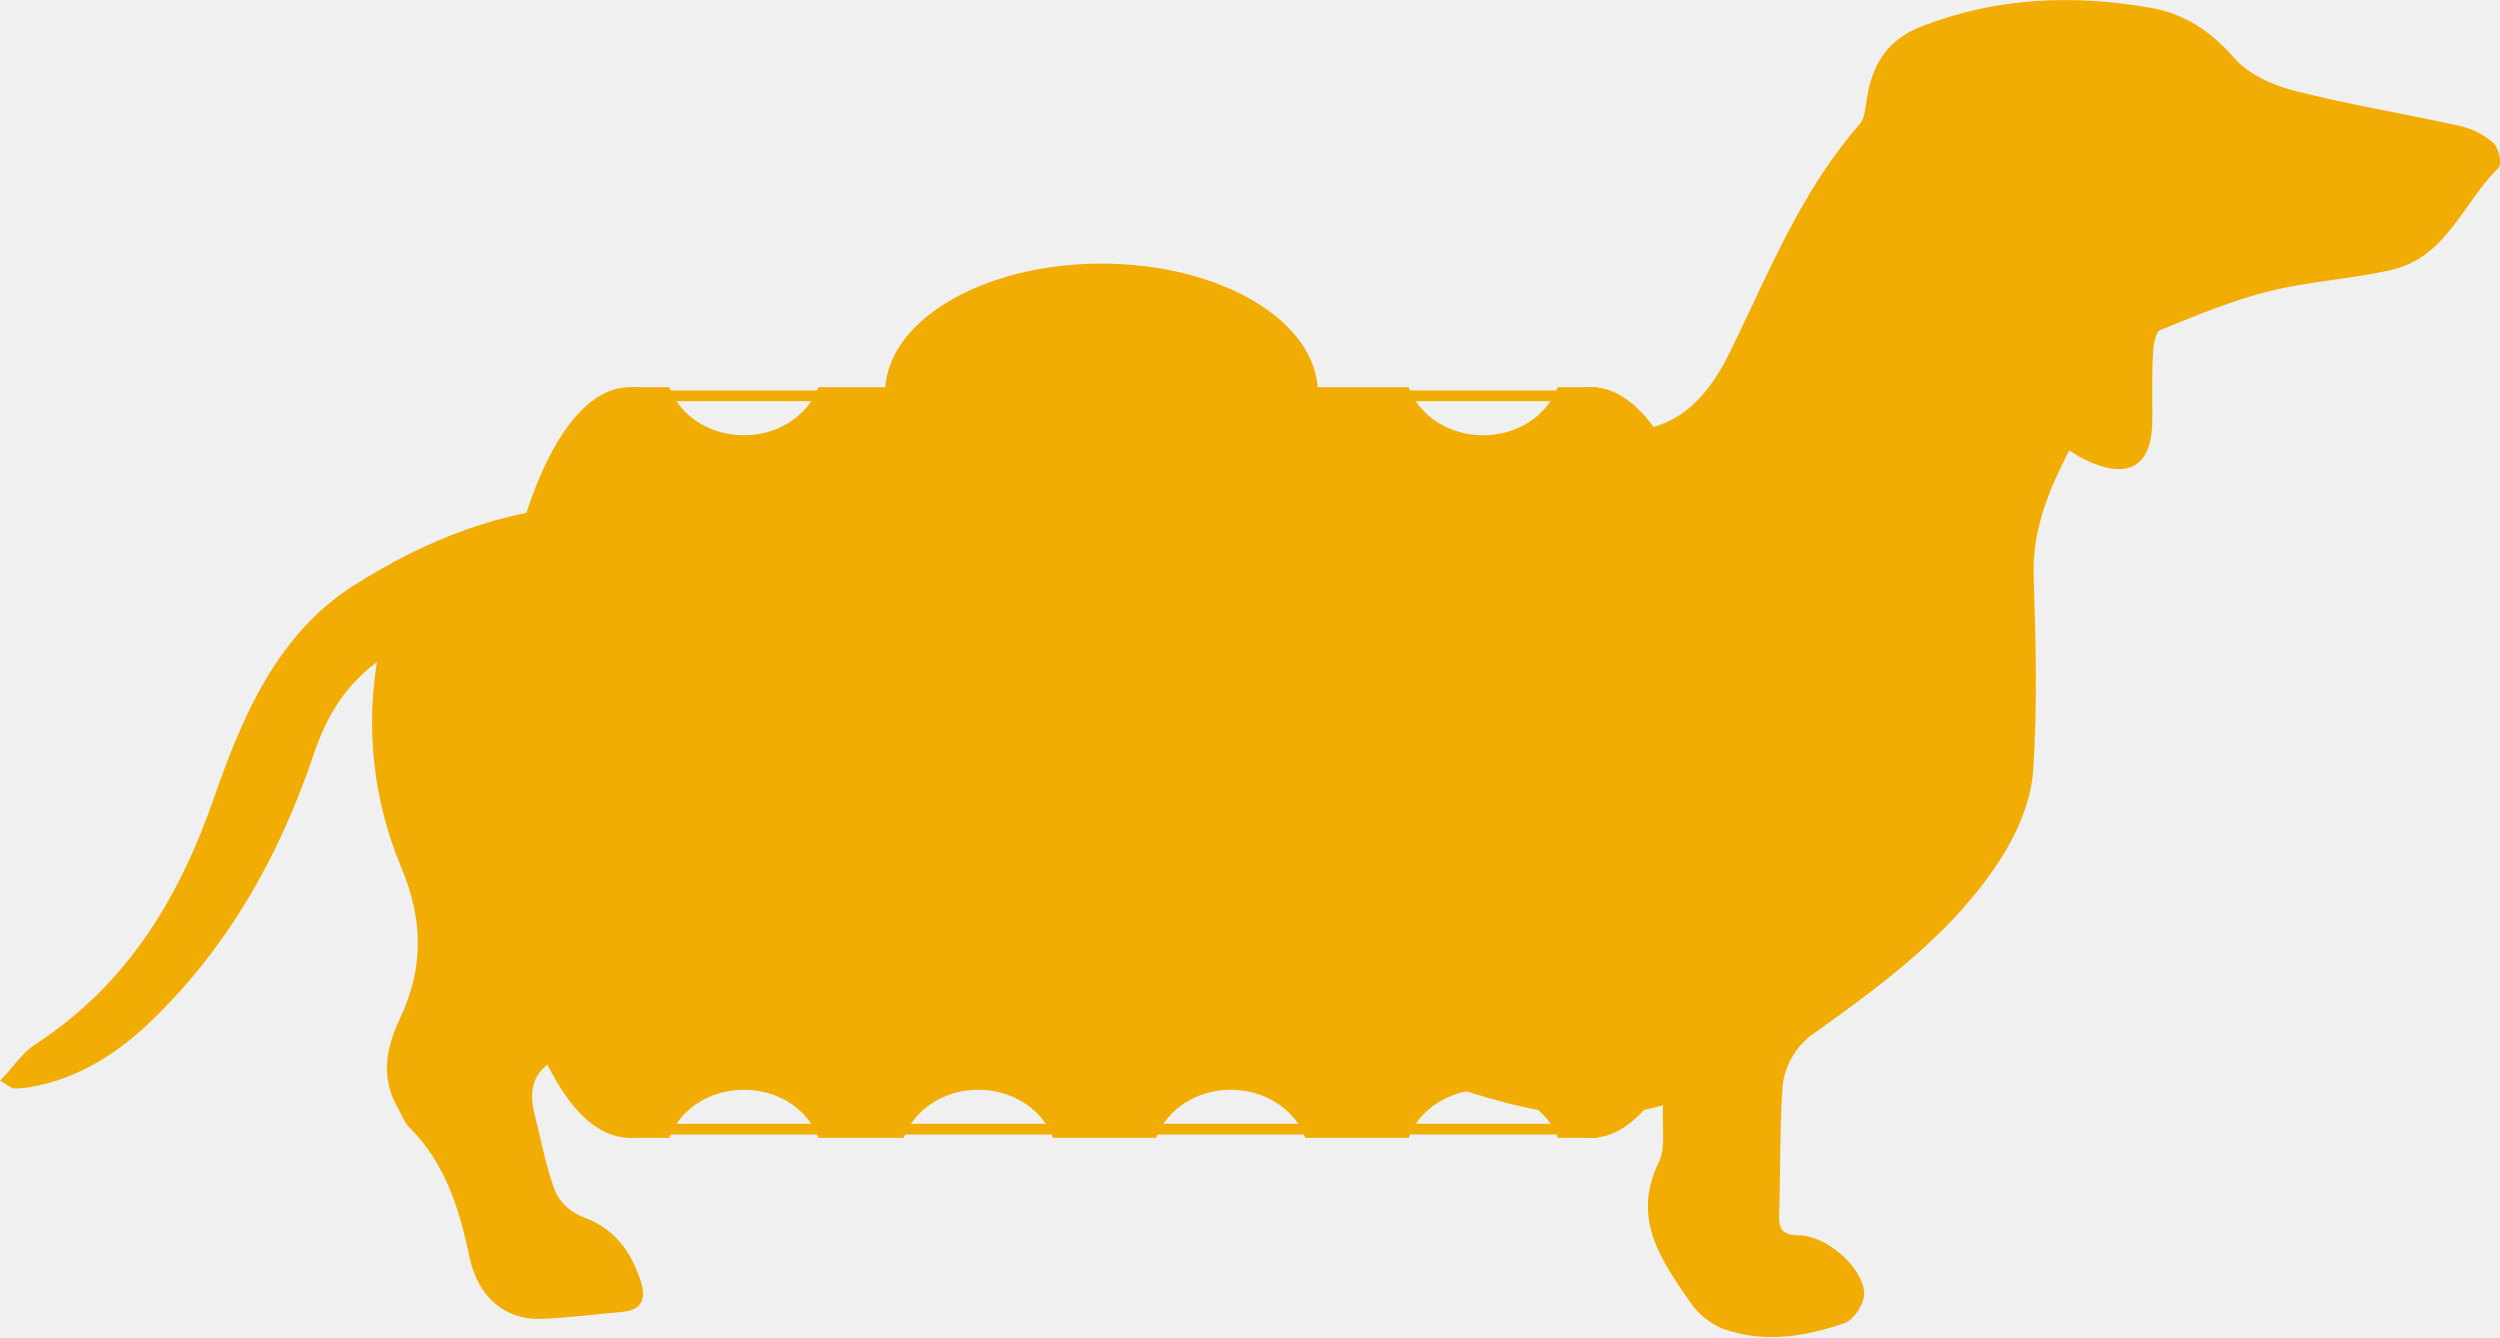
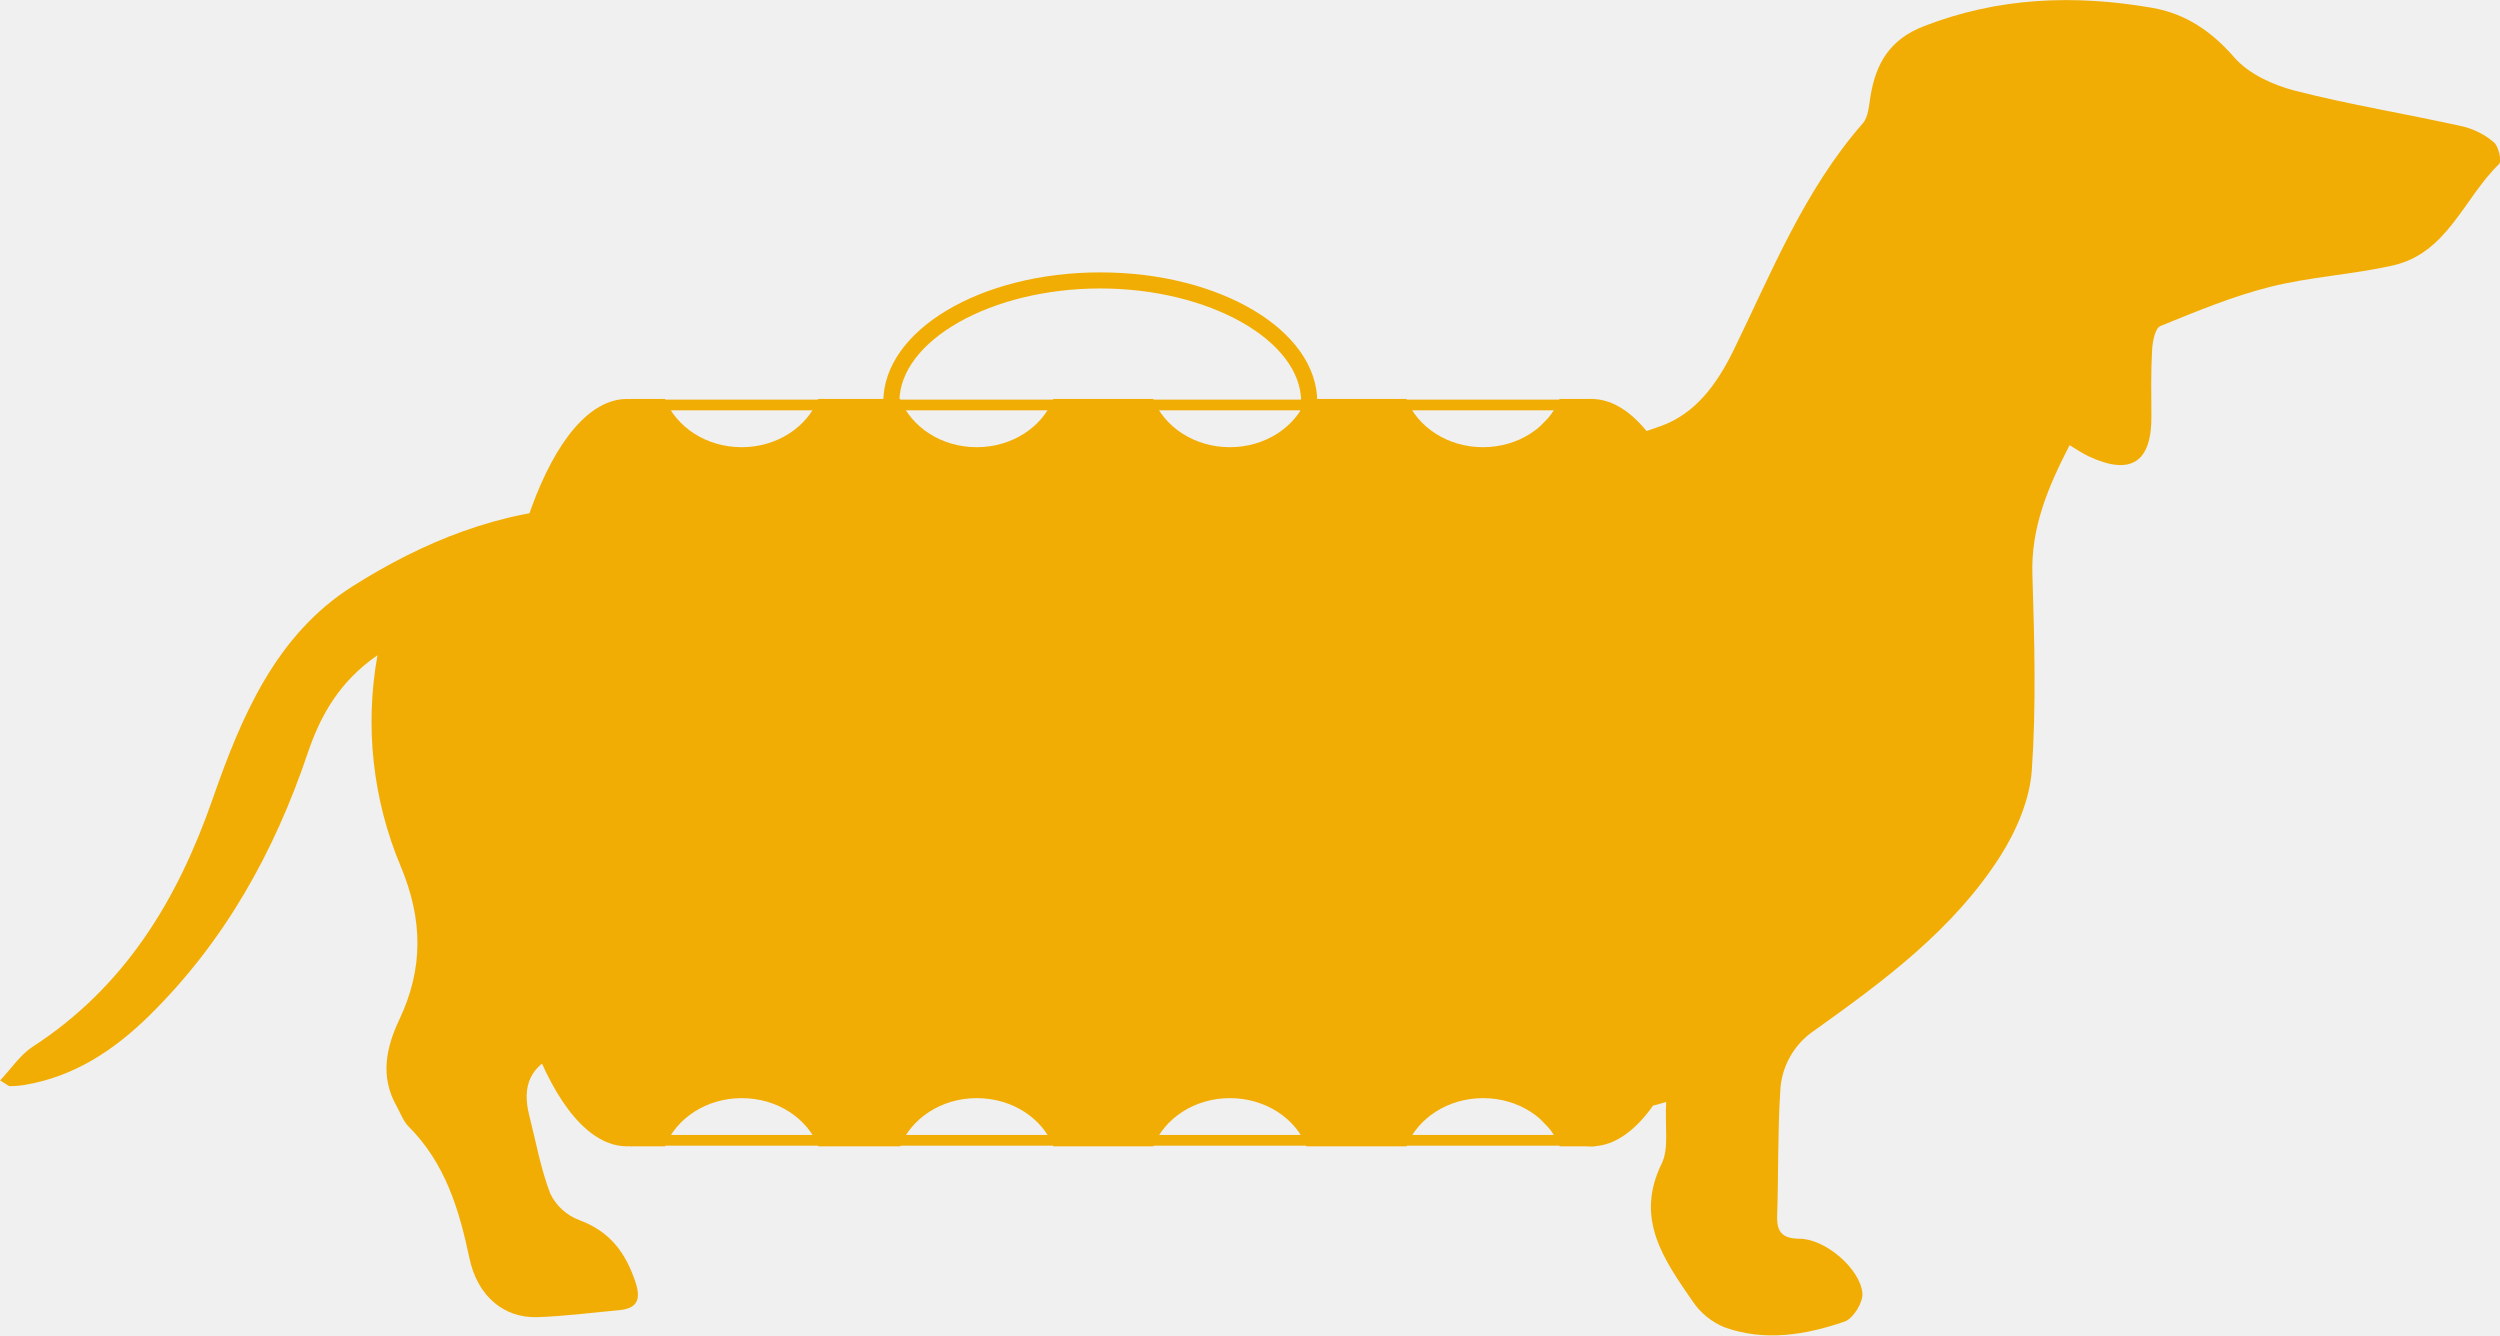
- <svg xmlns="http://www.w3.org/2000/svg" viewBox="0 0 467.81 250.23">
+ <svg xmlns="http://www.w3.org/2000/svg" fill="#F1AD03" viewBox="0 0 466.52 249.23">
+   <defs>
+     <style>.cls-1{fill:none;stroke:#F1AD03;stroke-miterlimit:10;stroke-width:2px;}.cls-2{fill:#fff;}</style>
+   </defs>
  <g id="Layer_1" data-name="Layer 1">
-     <ellipse cx="117.82" cy="142.68" rx="25.31" ry="69.73" style="fill:#f1ad03;stroke:#f1ad03;stroke-miterlimit:10" />
-     <ellipse cx="297.77" cy="142.68" rx="25.31" ry="69.73" style="fill:#f1ad03;stroke:#f1ad03;stroke-miterlimit:10" />
-     <line x1="124" y1="211.29" x2="292.71" y2="211.29" style="fill:#f1ad03;stroke:#f1ad03;stroke-miterlimit:10;stroke-width:2px" />
-     <path d="M249.32,134.81" transform="translate(-15.09 -60.73)" style="fill:#f1ad03;stroke:#f1ad03;stroke-miterlimit:10" />
-     <path d="M306.92,133.68c-2.09,5.24-7.69,9-14.3,9s-12.22-3.76-14.3-9H259.68c-2.08,5.24-7.69,9-14.3,9s-12.21-3.76-14.3-9H212.44c-2.08,5.24-7.69,9-14.3,9s-12.21-3.76-14.3-9H168.58c-2.09,5.24-7.69,9-14.3,9s-12.22-3.76-14.3-9h-6.51V273.15H140c2.08-5.24,7.69-9,14.3-9s12.21,3.76,14.3,9h15.26c2.09-5.24,7.69-9,14.3-9s12.22,3.76,14.3,9h18.64c2.09-5.24,7.69-9,14.3-9s12.22,3.76,14.3,9h18.64c2.08-5.24,7.69-9,14.3-9s12.21,3.76,14.3,9h6.51V133.68Z" transform="translate(-15.09 -60.73)" style="fill:#f1ad03;stroke:#f1ad03;stroke-miterlimit:10" />
-     <path d="M326.8,266.87c-19.17,5.91-35.33-2.44-51.9-7-12.74-3.52-24.89-9.17-37.63-12.67-11-3-22.37-4.39-33.6-6.39-10.68-1.9-20.24-6.37-29.43-12-8-4.89-12.4-5.05-17.25,2.57-8.88,14-22.25,20.64-36.58,26.41-5.6,2.25-7.17,6.06-5.77,11.58,1.25,4.9,2.13,9.94,3.94,14.63a9.9,9.9,0,0,0,5.39,4.91c5.69,2.08,8.66,6.06,10.49,11.56,1.17,3.5.14,5-3.26,5.27-5,.46-10,1.11-15,1.28-6.29.21-11.21-3.89-12.72-11-1.92-9.12-4.53-17.76-11.36-24.58-1-1-1.53-2.55-2.26-3.85-3.08-5.48-1.94-10.85.55-16.12,4.49-9.52,4.41-18.63.23-28.62a69.69,69.69,0,0,1-4.32-39.35c-7,4.84-10.59,11.1-13,18.21-6.25,18.55-15.56,35.26-29.62,49.08-6.52,6.4-13.94,11.33-23.19,12.89a17,17,0,0,1-2.76.23c-.31,0-.63-.34-1.85-1.07,2.1-2.21,3.74-4.74,6-6.23C39.14,245.45,49,229.2,55.58,210.27c5.34-15.31,11.78-30.59,26.1-39.64,13.12-8.29,27.42-14.17,43.56-14.81,17.38-.69,34.71-3.35,52.08-3.58,17.93-.23,35.89,1.29,53.82,2.3,11,.62,22,2.62,33,2.32,8.24-.23,16.52-2.74,24.6-4.92,12.42-3.36,24.84-6.87,37-11.18,6.46-2.29,10.49-7.73,13.64-14.18,7.13-14.59,13.18-29.85,24.11-42.33,1.06-1.21,1.15-3.37,1.45-5.13,1-6.11,3.65-10.57,9.95-13,13.92-5.42,28.1-5.93,42.55-3.44,6.26,1.08,11.1,4.35,15.41,9.3,2.67,3.06,7.23,5.13,11.31,6.18,10.29,2.63,20.82,4.34,31.2,6.64a14.05,14.05,0,0,1,5.91,3c.89.77,1.5,3.53.94,4.06-6.57,6.36-9.63,16.62-19.81,18.91-7.56,1.7-15.42,2.11-22.93,4-7,1.76-13.74,4.57-20.44,7.3-1,.4-1.46,2.89-1.55,4.45-.23,4.1-.16,8.21-.13,12.32.08,8.67-3.84,11.23-11.72,7.54-1.13-.53-2.17-1.26-3.55-2.08-4,7.79-7.22,15.32-6.94,24.14.38,12.18.73,24.43-.11,36.56-.39,5.46-2.86,11.24-5.85,15.94-8.7,13.69-21.65,23.25-34.6,32.5a14.39,14.39,0,0,0-6.5,11.6c-.48,7.66-.31,15.37-.57,23.05-.1,3.11,1,4.27,4.21,4.3,4.69,0,11.27,5.54,11.7,10.15.15,1.72-1.71,4.75-3.31,5.3-7.3,2.52-14.94,3.78-22.46,1.06a13.26,13.26,0,0,1-5.92-4.84c-5.27-7.7-10.86-15.31-5.77-25.68C327.37,275.52,326.53,271.5,326.8,266.87Z" transform="translate(-15.09 -60.73)" />
-     <path d="M326.8,266.87c-19.17,5.91-35.33-2.44-51.9-7-12.74-3.52-24.89-9.17-37.63-12.67-11-3-22.37-4.39-33.6-6.39-10.68-1.9-20.24-6.37-29.43-12-8-4.89-12.4-5.05-17.25,2.57-8.88,14-22.25,20.64-36.58,26.41-5.6,2.25-7.17,6.06-5.77,11.58,1.25,4.9,2.13,9.94,3.94,14.63a9.9,9.9,0,0,0,5.39,4.91c5.69,2.08,8.66,6.06,10.49,11.56,1.17,3.5.14,5-3.26,5.27-5,.46-10,1.11-15,1.28-6.29.21-11.21-3.89-12.72-11-1.92-9.12-4.53-17.76-11.36-24.58-1-1-1.53-2.55-2.26-3.85-3.08-5.48-1.94-10.85.55-16.12,4.49-9.52,4.41-18.63.23-28.62a69.69,69.69,0,0,1-4.32-39.35c-7,4.84-10.59,11.1-13,18.21-6.25,18.55-15.56,35.26-29.62,49.08-6.52,6.4-13.94,11.33-23.19,12.89a17,17,0,0,1-2.76.23c-.31,0-.63-.34-1.85-1.07,2.1-2.21,3.74-4.74,6-6.23C39.14,245.45,49,229.2,55.58,210.27c5.34-15.31,11.78-30.59,26.1-39.64,13.12-8.29,27.42-14.17,43.56-14.81,17.38-.69,34.71-3.35,52.08-3.58,17.93-.23,35.89,1.29,53.82,2.3,11,.62,22,2.62,33,2.32,8.24-.23,16.52-2.74,24.6-4.92,12.42-3.36,24.84-6.87,37-11.18,6.46-2.29,10.49-7.73,13.64-14.18,7.13-14.59,13.18-29.85,24.11-42.33,1.06-1.21,1.15-3.37,1.45-5.13,1-6.11,3.65-10.57,9.95-13,13.92-5.42,28.1-5.93,42.55-3.44,6.26,1.08,11.1,4.35,15.41,9.3,2.67,3.06,7.23,5.13,11.31,6.18,10.29,2.63,20.82,4.34,31.2,6.64a14.05,14.05,0,0,1,5.91,3c.89.77,1.5,3.53.94,4.06-6.57,6.36-9.63,16.62-19.81,18.91-7.56,1.7-15.42,2.11-22.93,4-7,1.76-13.74,4.57-20.44,7.3-1,.4-1.46,2.89-1.55,4.45-.23,4.1-.16,8.21-.13,12.32.08,8.67-3.84,11.23-11.72,7.54-1.13-.53-2.17-1.26-3.55-2.08-4,7.79-7.22,15.32-6.94,24.14.38,12.18.73,24.43-.11,36.56-.39,5.46-2.86,11.24-5.85,15.94-8.7,13.69-21.65,23.25-34.6,32.5a14.39,14.39,0,0,0-6.5,11.6c-.48,7.66-.31,15.37-.57,23.05-.1,3.11,1,4.27,4.21,4.3,4.69,0,11.27,5.54,11.7,10.15.15,1.72-1.71,4.75-3.31,5.3-7.3,2.52-14.94,3.78-22.46,1.06a13.26,13.26,0,0,1-5.92-4.84c-5.27-7.7-10.86-15.31-5.77-25.68C327.37,275.52,326.53,271.5,326.8,266.87Z" transform="translate(-15.09 -60.73)" style="fill:#f1ad03" />
-     <path d="M326.8,266.87c-19.17,5.91-35.33-2.44-51.9-7-12.74-3.52-24.89-9.17-37.63-12.67-11-3-22.37-4.39-33.6-6.39-10.68-1.9-20.24-6.37-29.43-12-8-4.89-12.4-5.05-17.25,2.57-8.88,14-22.25,20.64-36.58,26.41-5.6,2.25-7.17,6.06-5.77,11.58,1.25,4.9,2.13,9.94,3.94,14.63a9.9,9.9,0,0,0,5.39,4.91c5.69,2.08,8.66,6.06,10.49,11.56,1.17,3.5.14,5-3.26,5.27-5,.46-10,1.11-15,1.28-6.29.21-11.21-3.89-12.72-11-1.92-9.12-4.53-17.76-11.36-24.58-1-1-1.53-2.55-2.26-3.85-3.08-5.48-1.94-10.85.55-16.12,4.49-9.52,4.41-18.63.23-28.62a69.69,69.69,0,0,1-4.32-39.35c-7,4.84-10.59,11.1-13,18.21-6.25,18.55-15.56,35.26-29.62,49.08-6.52,6.4-13.94,11.33-23.19,12.89a17,17,0,0,1-2.76.23c-.31,0-.63-.34-1.85-1.07,2.1-2.21,3.74-4.74,6-6.23C39.14,245.45,49,229.2,55.58,210.27c5.34-15.31,11.78-30.59,26.1-39.64,13.12-8.29,27.42-14.17,43.56-14.81,17.38-.69,34.71-3.35,52.08-3.58,17.93-.23,35.89,1.29,53.82,2.3,11,.62,22,2.62,33,2.32,8.24-.23,16.52-2.74,24.6-4.92,12.42-3.36,24.84-6.87,37-11.18,6.46-2.29,10.49-7.73,13.64-14.18,7.13-14.59,13.18-29.85,24.11-42.33,1.06-1.21,1.15-3.37,1.45-5.13,1-6.11,3.65-10.57,9.95-13,13.92-5.42,28.1-5.93,42.55-3.44,6.26,1.08,11.1,4.35,15.41,9.3,2.67,3.06,7.23,5.13,11.31,6.18,10.29,2.63,20.82,4.34,31.2,6.64a14.05,14.05,0,0,1,5.91,3c.89.77,1.5,3.53.94,4.06-6.57,6.36-9.63,16.62-19.81,18.91-7.56,1.7-15.42,2.11-22.93,4-7,1.76-13.74,4.57-20.44,7.3-1,.4-1.46,2.89-1.55,4.45-.23,4.1-.16,8.21-.13,12.32.08,8.67-3.84,11.23-11.72,7.54-1.13-.53-2.17-1.26-3.55-2.08-4,7.79-7.22,15.32-6.94,24.14.38,12.18.73,24.43-.11,36.56-.39,5.46-2.86,11.24-5.85,15.94-8.7,13.69-21.65,23.25-34.6,32.5a14.39,14.39,0,0,0-6.5,11.6c-.48,7.66-.31,15.37-.57,23.05-.1,3.11,1,4.27,4.21,4.3,4.69,0,11.27,5.54,11.7,10.15.15,1.72-1.71,4.75-3.31,5.3-7.3,2.52-14.94,3.78-22.46,1.06a13.26,13.26,0,0,1-5.92-4.84c-5.27-7.7-10.86-15.31-5.77-25.68C327.37,275.52,326.53,271.5,326.8,266.87Z" transform="translate(-15.09 -60.73)" style="fill:none;stroke:#f1ad03;stroke-miterlimit:10" />
+     <ellipse cx="117.02" cy="144.18" rx="25.31" ry="69.73" />
+     <ellipse cx="296.98" cy="144.18" rx="25.31" ry="69.73" />
+     <path class="cls-2" d="M249.32,132.81" transform="translate(-15.88 -57.23)" />
+     <line class="cls-1" x1="123.21" y1="212.79" x2="291.92" y2="212.79" />
+     <line class="cls-1" x1="123.21" y1="75.57" x2="291.92" y2="75.57" />
+     <path d="M306.92,131.68c-2.09,5.24-7.69,9-14.3,9s-12.22-3.76-14.3-9H259.68c-2.08,5.24-7.69,9-14.3,9s-12.21-3.76-14.3-9H212.44c-2.08,5.24-7.69,9-14.3,9s-12.21-3.76-14.3-9H168.58c-2.09,5.24-7.69,9-14.3,9s-12.22-3.76-14.3-9h-6.51V271.15H140c2.08-5.24,7.69-9,14.3-9s12.21,3.76,14.3,9h15.26c2.09-5.24,7.69-9,14.3-9s12.22,3.76,14.3,9h18.64c2.09-5.24,7.69-9,14.3-9s12.22,3.76,14.3,9h18.64c2.08-5.24,7.69-9,14.3-9s12.21,3.76,14.3,9h6.51V131.68Z" transform="translate(-15.88 -57.23)" />
+     <path d="M326.8,262.87c-19.17,5.91-35.33-2.44-51.9-7-12.74-3.52-24.89-9.17-37.63-12.67-11-3-22.37-4.39-33.6-6.39-10.68-1.9-20.24-6.37-29.43-12-8-4.89-12.4-5.05-17.25,2.57-8.88,14-22.25,20.64-36.58,26.41-5.6,2.25-7.17,6.06-5.77,11.58,1.25,4.9,2.13,9.94,3.94,14.63a9.9,9.9,0,0,0,5.39,4.91c5.69,2.08,8.66,6.06,10.49,11.56,1.17,3.5.14,5-3.26,5.27-5,.46-10,1.11-15,1.28-6.29.21-11.21-3.89-12.72-11-1.92-9.12-4.53-17.76-11.36-24.58-1-1-1.53-2.55-2.26-3.85-3.08-5.48-1.94-10.85.55-16.12,4.49-9.52,4.41-18.63.23-28.62a69.69,69.69,0,0,1-4.32-39.35c-7,4.84-10.59,11.1-13,18.21-6.25,18.55-15.56,35.26-29.62,49.08-6.52,6.4-13.94,11.33-23.19,12.89a17,17,0,0,1-2.76.23c-.31,0-.63-.34-1.85-1.07,2.1-2.21,3.74-4.74,6-6.23C39.14,241.45,49,225.2,55.58,206.27c5.34-15.31,11.78-30.59,26.1-39.64,13.12-8.29,27.42-14.17,43.56-14.81,17.38-.69,34.71-3.35,52.08-3.58,17.93-.23,35.89,1.29,53.82,2.3,11,.62,22,2.62,33,2.32,8.24-.23,16.52-2.74,24.6-4.92,12.42-3.36,24.84-6.87,37-11.18,6.46-2.29,10.49-7.73,13.64-14.18,7.13-14.59,13.18-29.85,24.11-42.33,1.06-1.21,1.15-3.37,1.45-5.13,1-6.11,3.65-10.57,9.95-13,13.92-5.42,28.1-5.93,42.55-3.44,6.26,1.08,11.1,4.35,15.41,9.3,2.67,3.06,7.23,5.13,11.31,6.18,10.29,2.63,20.82,4.34,31.2,6.64a14.05,14.05,0,0,1,5.91,3c.89.77,1.5,3.53.94,4.06-6.57,6.36-9.63,16.62-19.81,18.91-7.56,1.7-15.42,2.11-22.93,4-7,1.76-13.74,4.57-20.44,7.3-1,.4-1.46,2.89-1.55,4.45-.23,4.1-.16,8.21-.13,12.32.08,8.67-3.84,11.23-11.72,7.54-1.13-.53-2.17-1.26-3.55-2.08-4,7.79-7.22,15.32-6.94,24.14.38,12.18.73,24.43-.11,36.56-.39,5.46-2.86,11.24-5.85,15.94-8.7,13.69-21.65,23.25-34.6,32.5a14.39,14.39,0,0,0-6.5,11.6c-.48,7.66-.31,15.37-.57,23.05-.1,3.11,1,4.27,4.21,4.3,4.69,0,11.27,5.54,11.7,10.15.15,1.72-1.71,4.75-3.31,5.3-7.3,2.52-14.94,3.78-22.46,1.06a13.26,13.26,0,0,1-5.92-4.84c-5.27-7.7-10.86-15.31-5.77-25.68C327.37,271.52,326.53,267.5,326.8,262.87Z" transform="translate(-15.88 -57.23)" />
  </g>
  <g id="Layer_2" data-name="Layer 2">
-     <ellipse cx="206.11" cy="73.51" rx="38.99" ry="22.68" style="fill:#f1ad03" />
-     <path d="M221.2,113.06c20.32,0,37.49,9.7,37.49,21.18s-17.17,21.18-37.49,21.18-37.49-9.7-37.49-21.18,17.17-21.18,37.49-21.18m0-3c-22.36,0-40.49,10.83-40.49,24.18s18.13,24.18,40.49,24.18,40.49-10.82,40.49-24.18-18.13-24.18-40.49-24.18Z" transform="translate(-15.09 -60.73)" style="fill:#f1ad03" />
+     <path d="M221.2,111.06c20.32,0,37.49,9.7,37.49,21.18s-17.17,21.18-37.49,21.18-37.49-9.7-37.49-21.18,17.17-21.18,37.49-21.18m0-3c-22.36,0-40.49,10.83-40.49,24.18s18.13,24.18,40.49,24.18,40.49-10.82,40.49-24.18-18.13-24.18-40.49-24.18Z" transform="translate(-15.88 -57.23)" />
  </g>
-   <g id="Layer_3" data-name="Layer 3">
-     <line x1="124" y1="74.07" x2="292.71" y2="74.07" style="fill:none;stroke:#f1ad03;stroke-miterlimit:10;stroke-width:2px" />
-     <line x1="124" y1="74.07" x2="292.71" y2="74.07" style="fill:#f1ad03" />
-   </g>
+   <g id="Layer_3" data-name="Layer 3" />
</svg>
